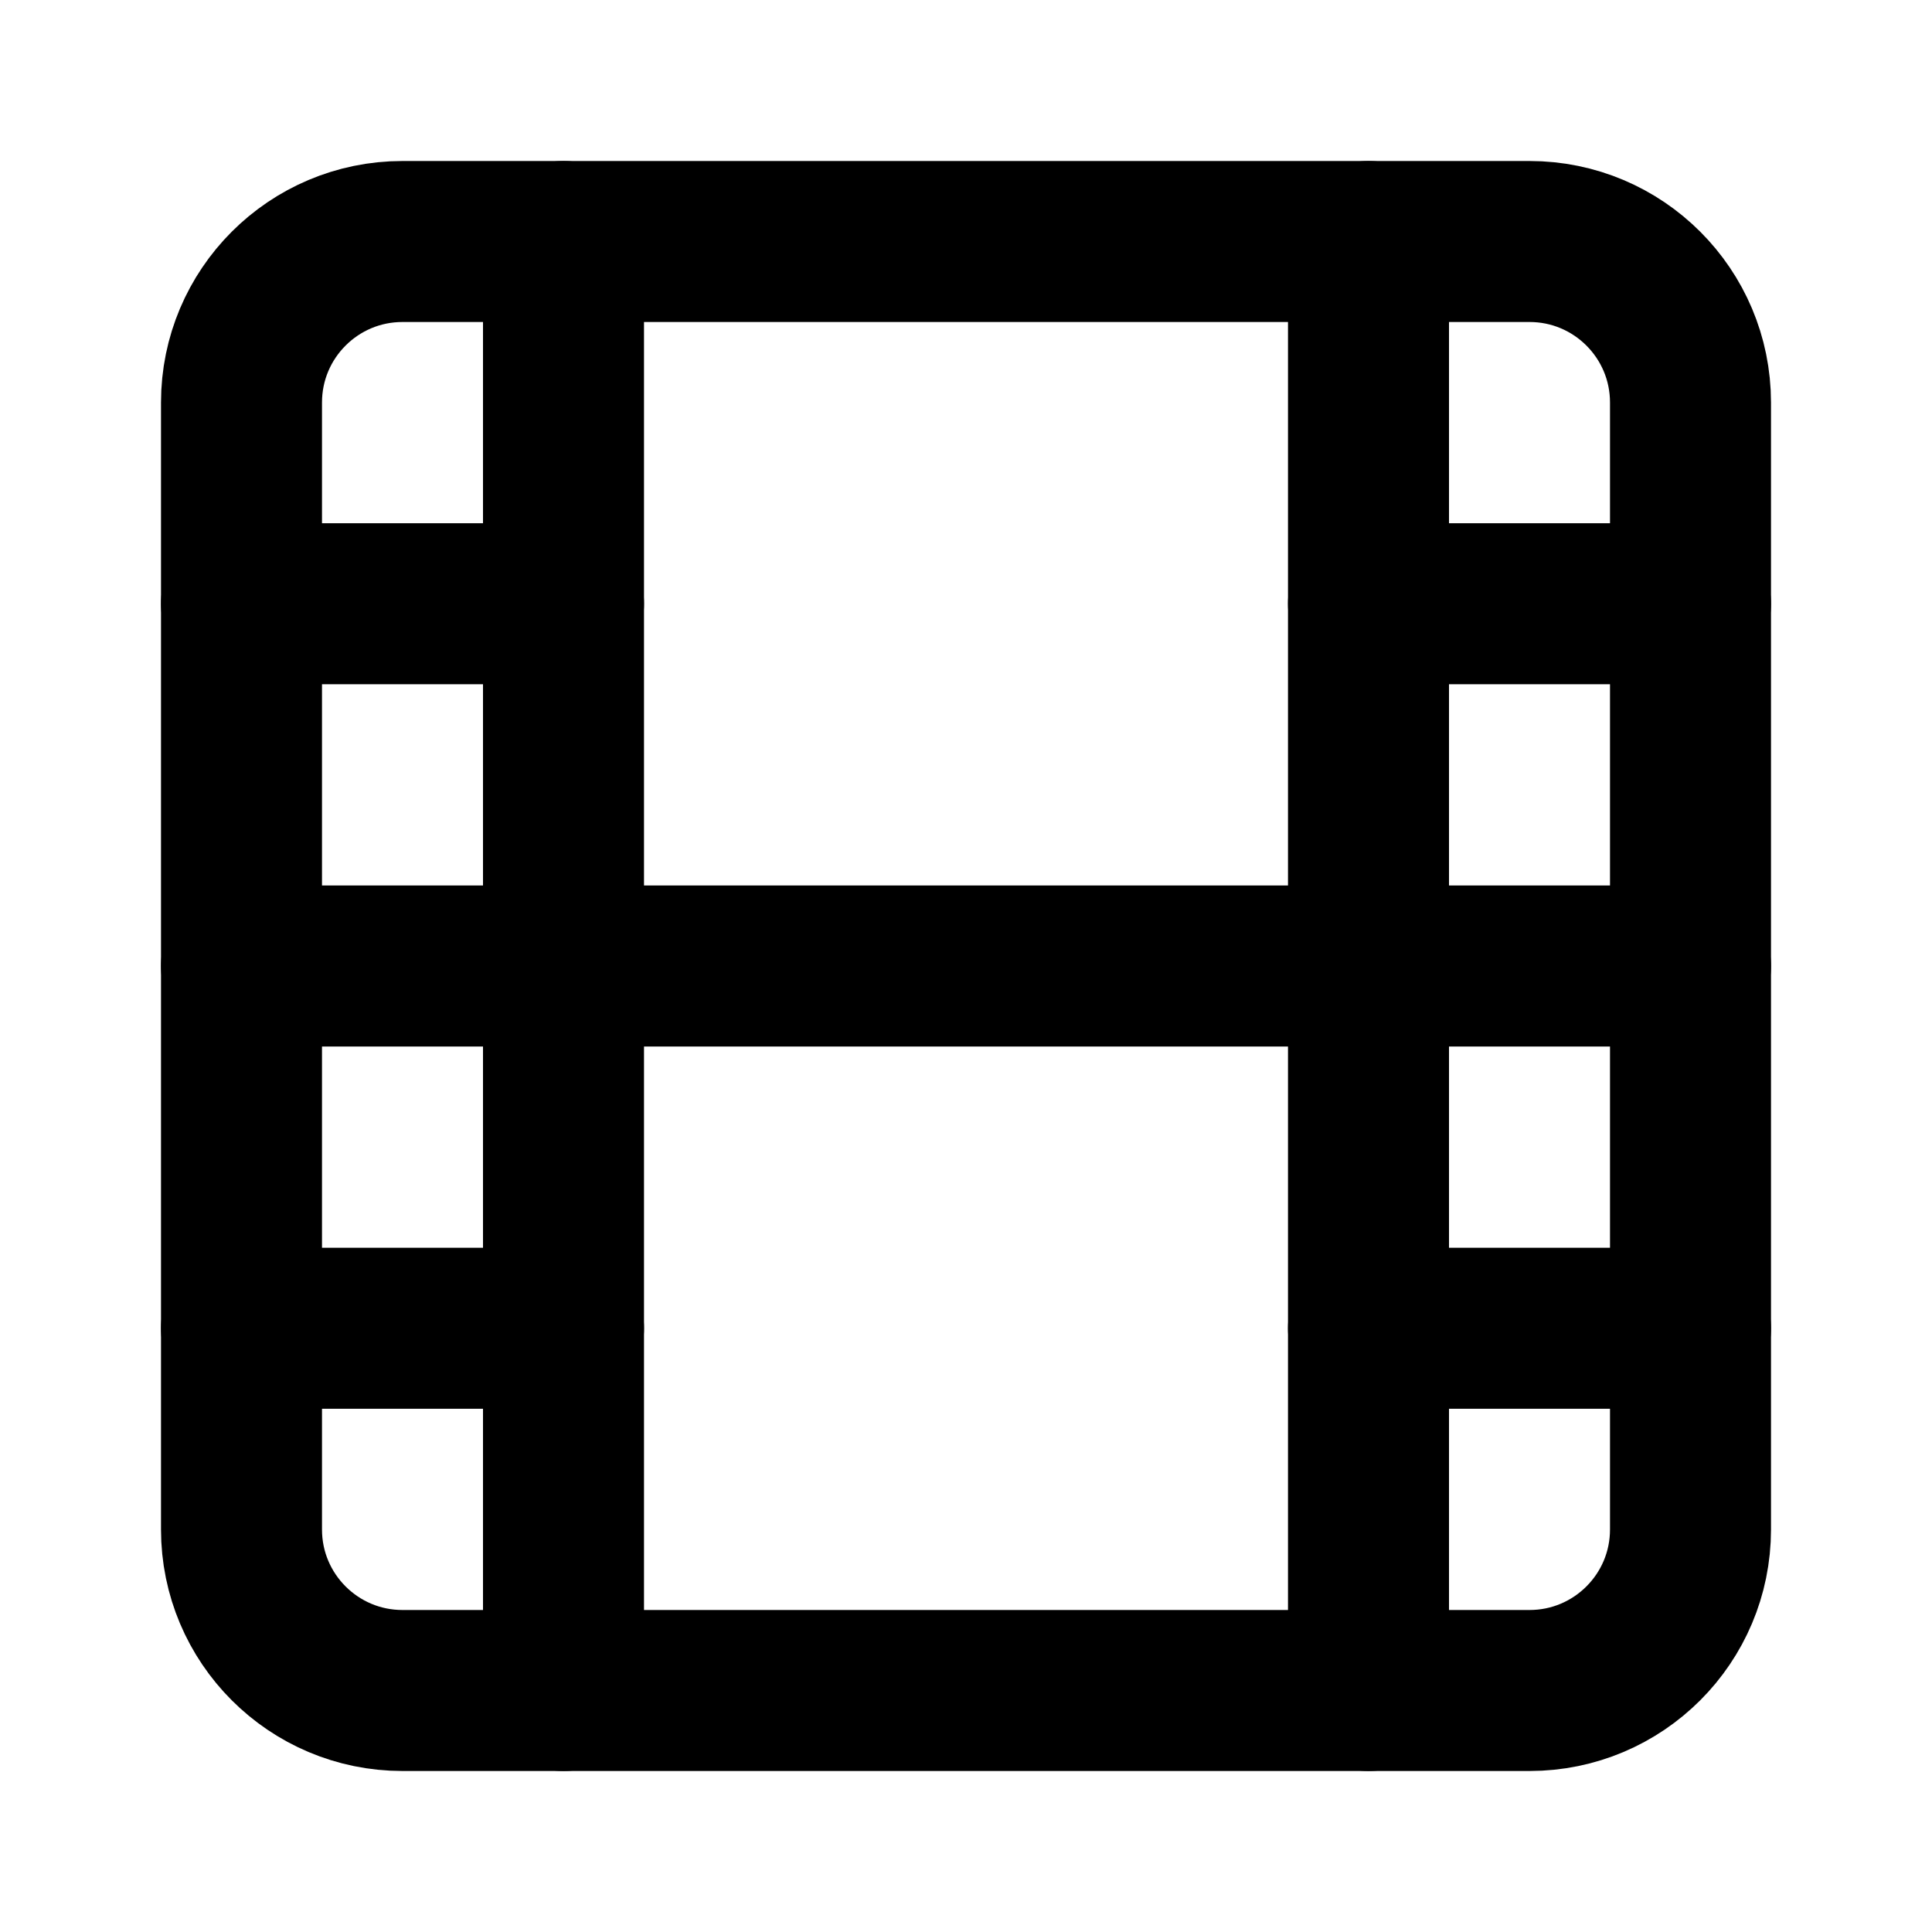
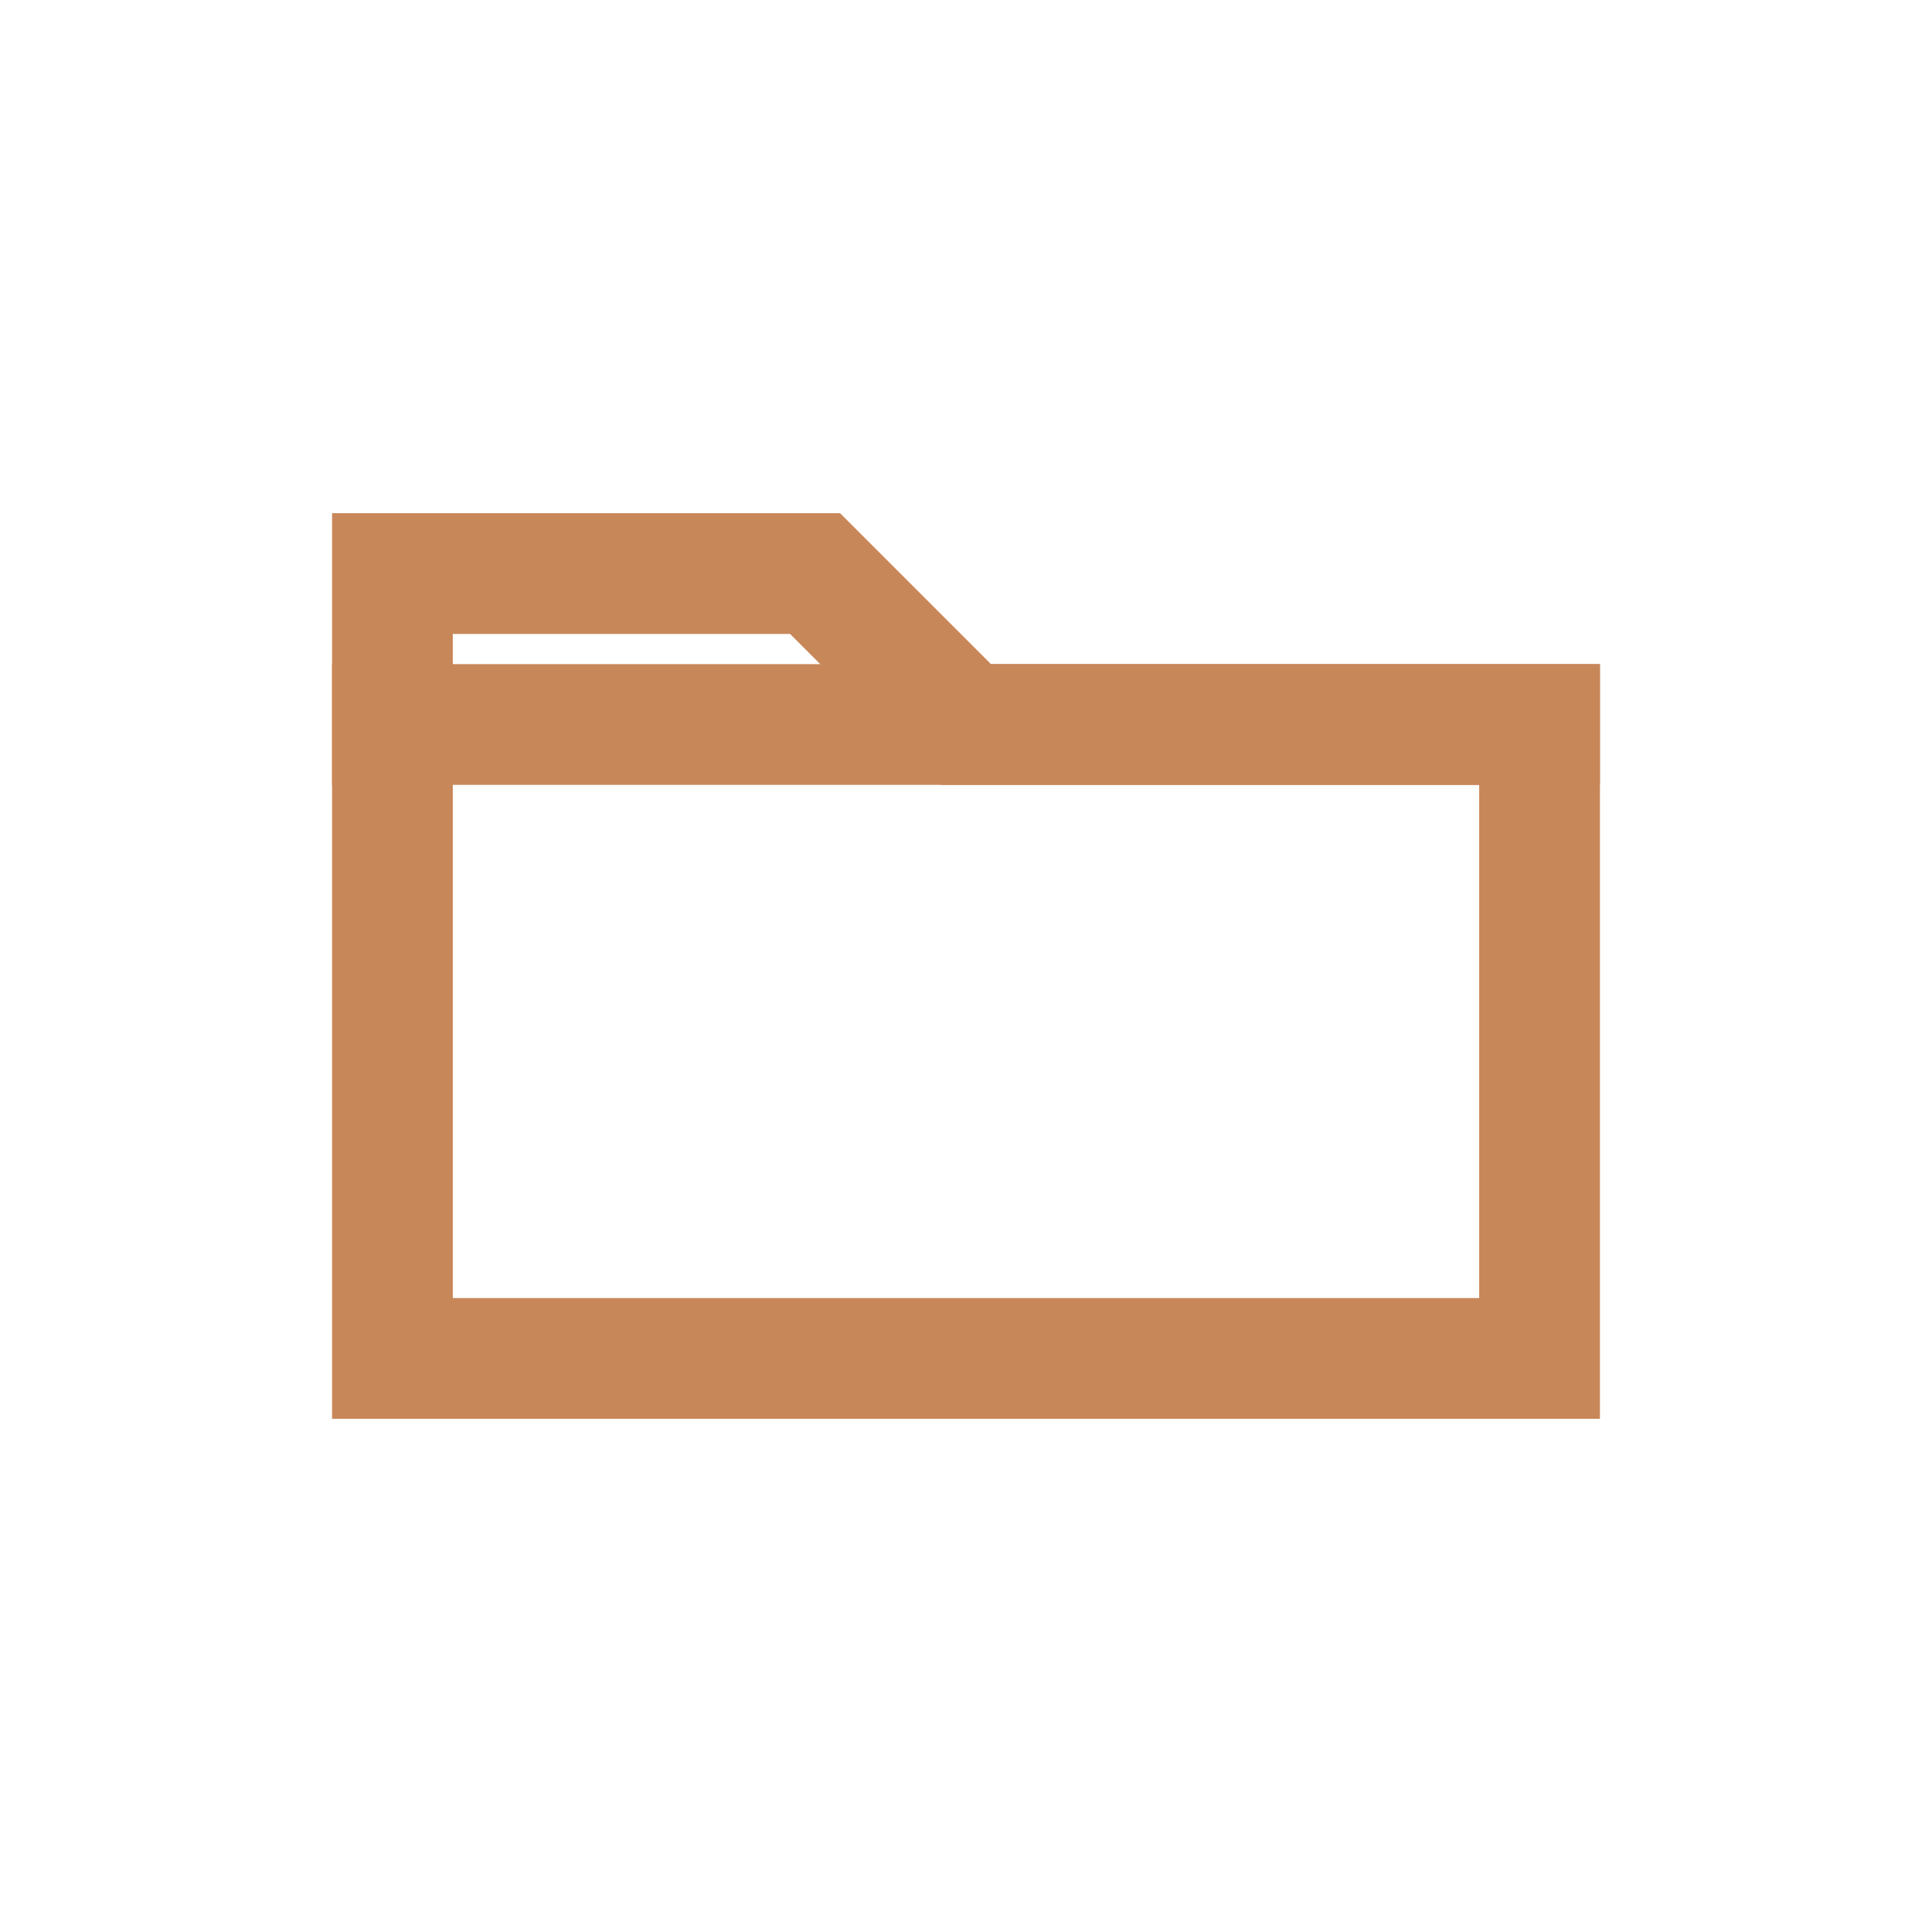
- <svg xmlns="http://www.w3.org/2000/svg" class="lucide lucide-film" width="24" height="24" viewBox="0 0 24 24" fill="none" stroke="currentColor" stroke-width="2" stroke-linecap="round" stroke-linejoin="round">
-   <rect width="18" height="18" x="3" y="3" rx="2" />
-   <path d="M7 3v18" />
-   <path d="M3 7.5h4" />
-   <path d="M3 12h18" />
-   <path d="M3 16.5h4" />
-   <path d="M17 3v18" />
-   <path d="M17 7.5h4" />
-   <path d="M17 16.5h4" />
+ <svg xmlns="http://www.w3.org/2000/svg" width="128" height="128" viewBox="0 0 128 128">
+   <g fill="none" stroke="#c88759" stroke-width="8" stroke-linejoin="miter" stroke-linecap="square">
+     <path d="M26 38h28l10 10h38v42H26z" />
+     <path d="M26 48h76" />
+   </g>
</svg>
